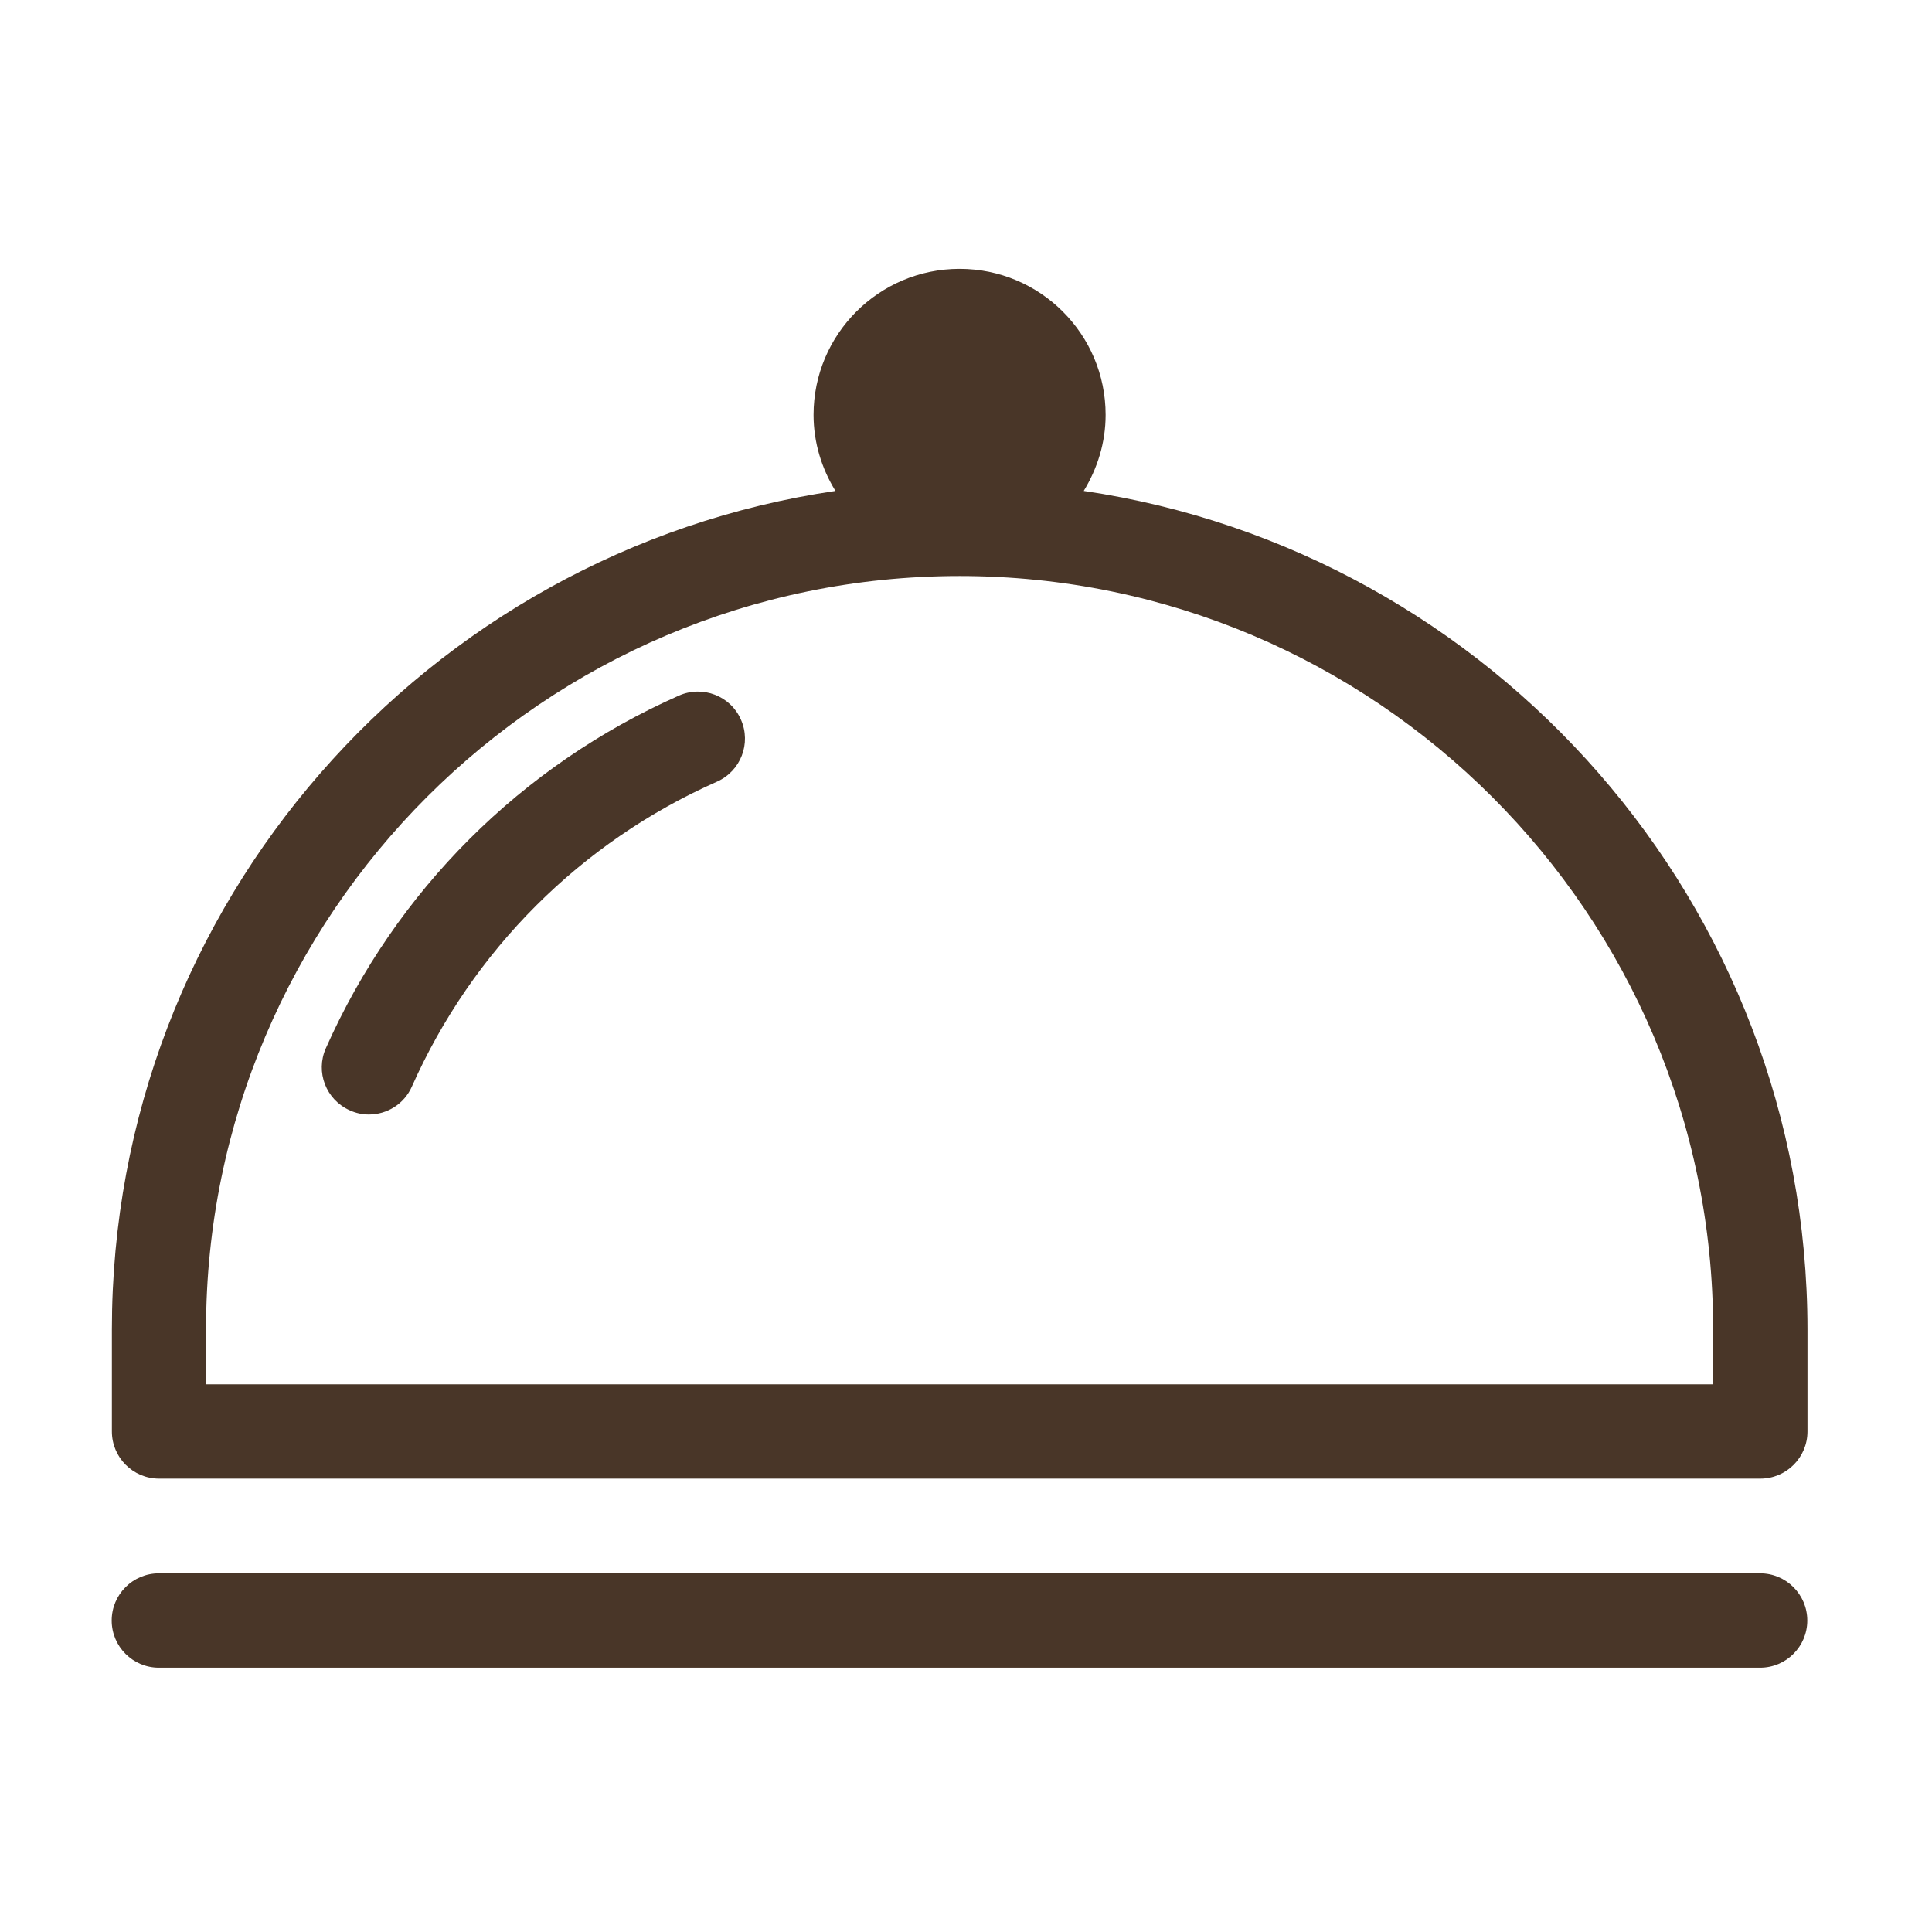
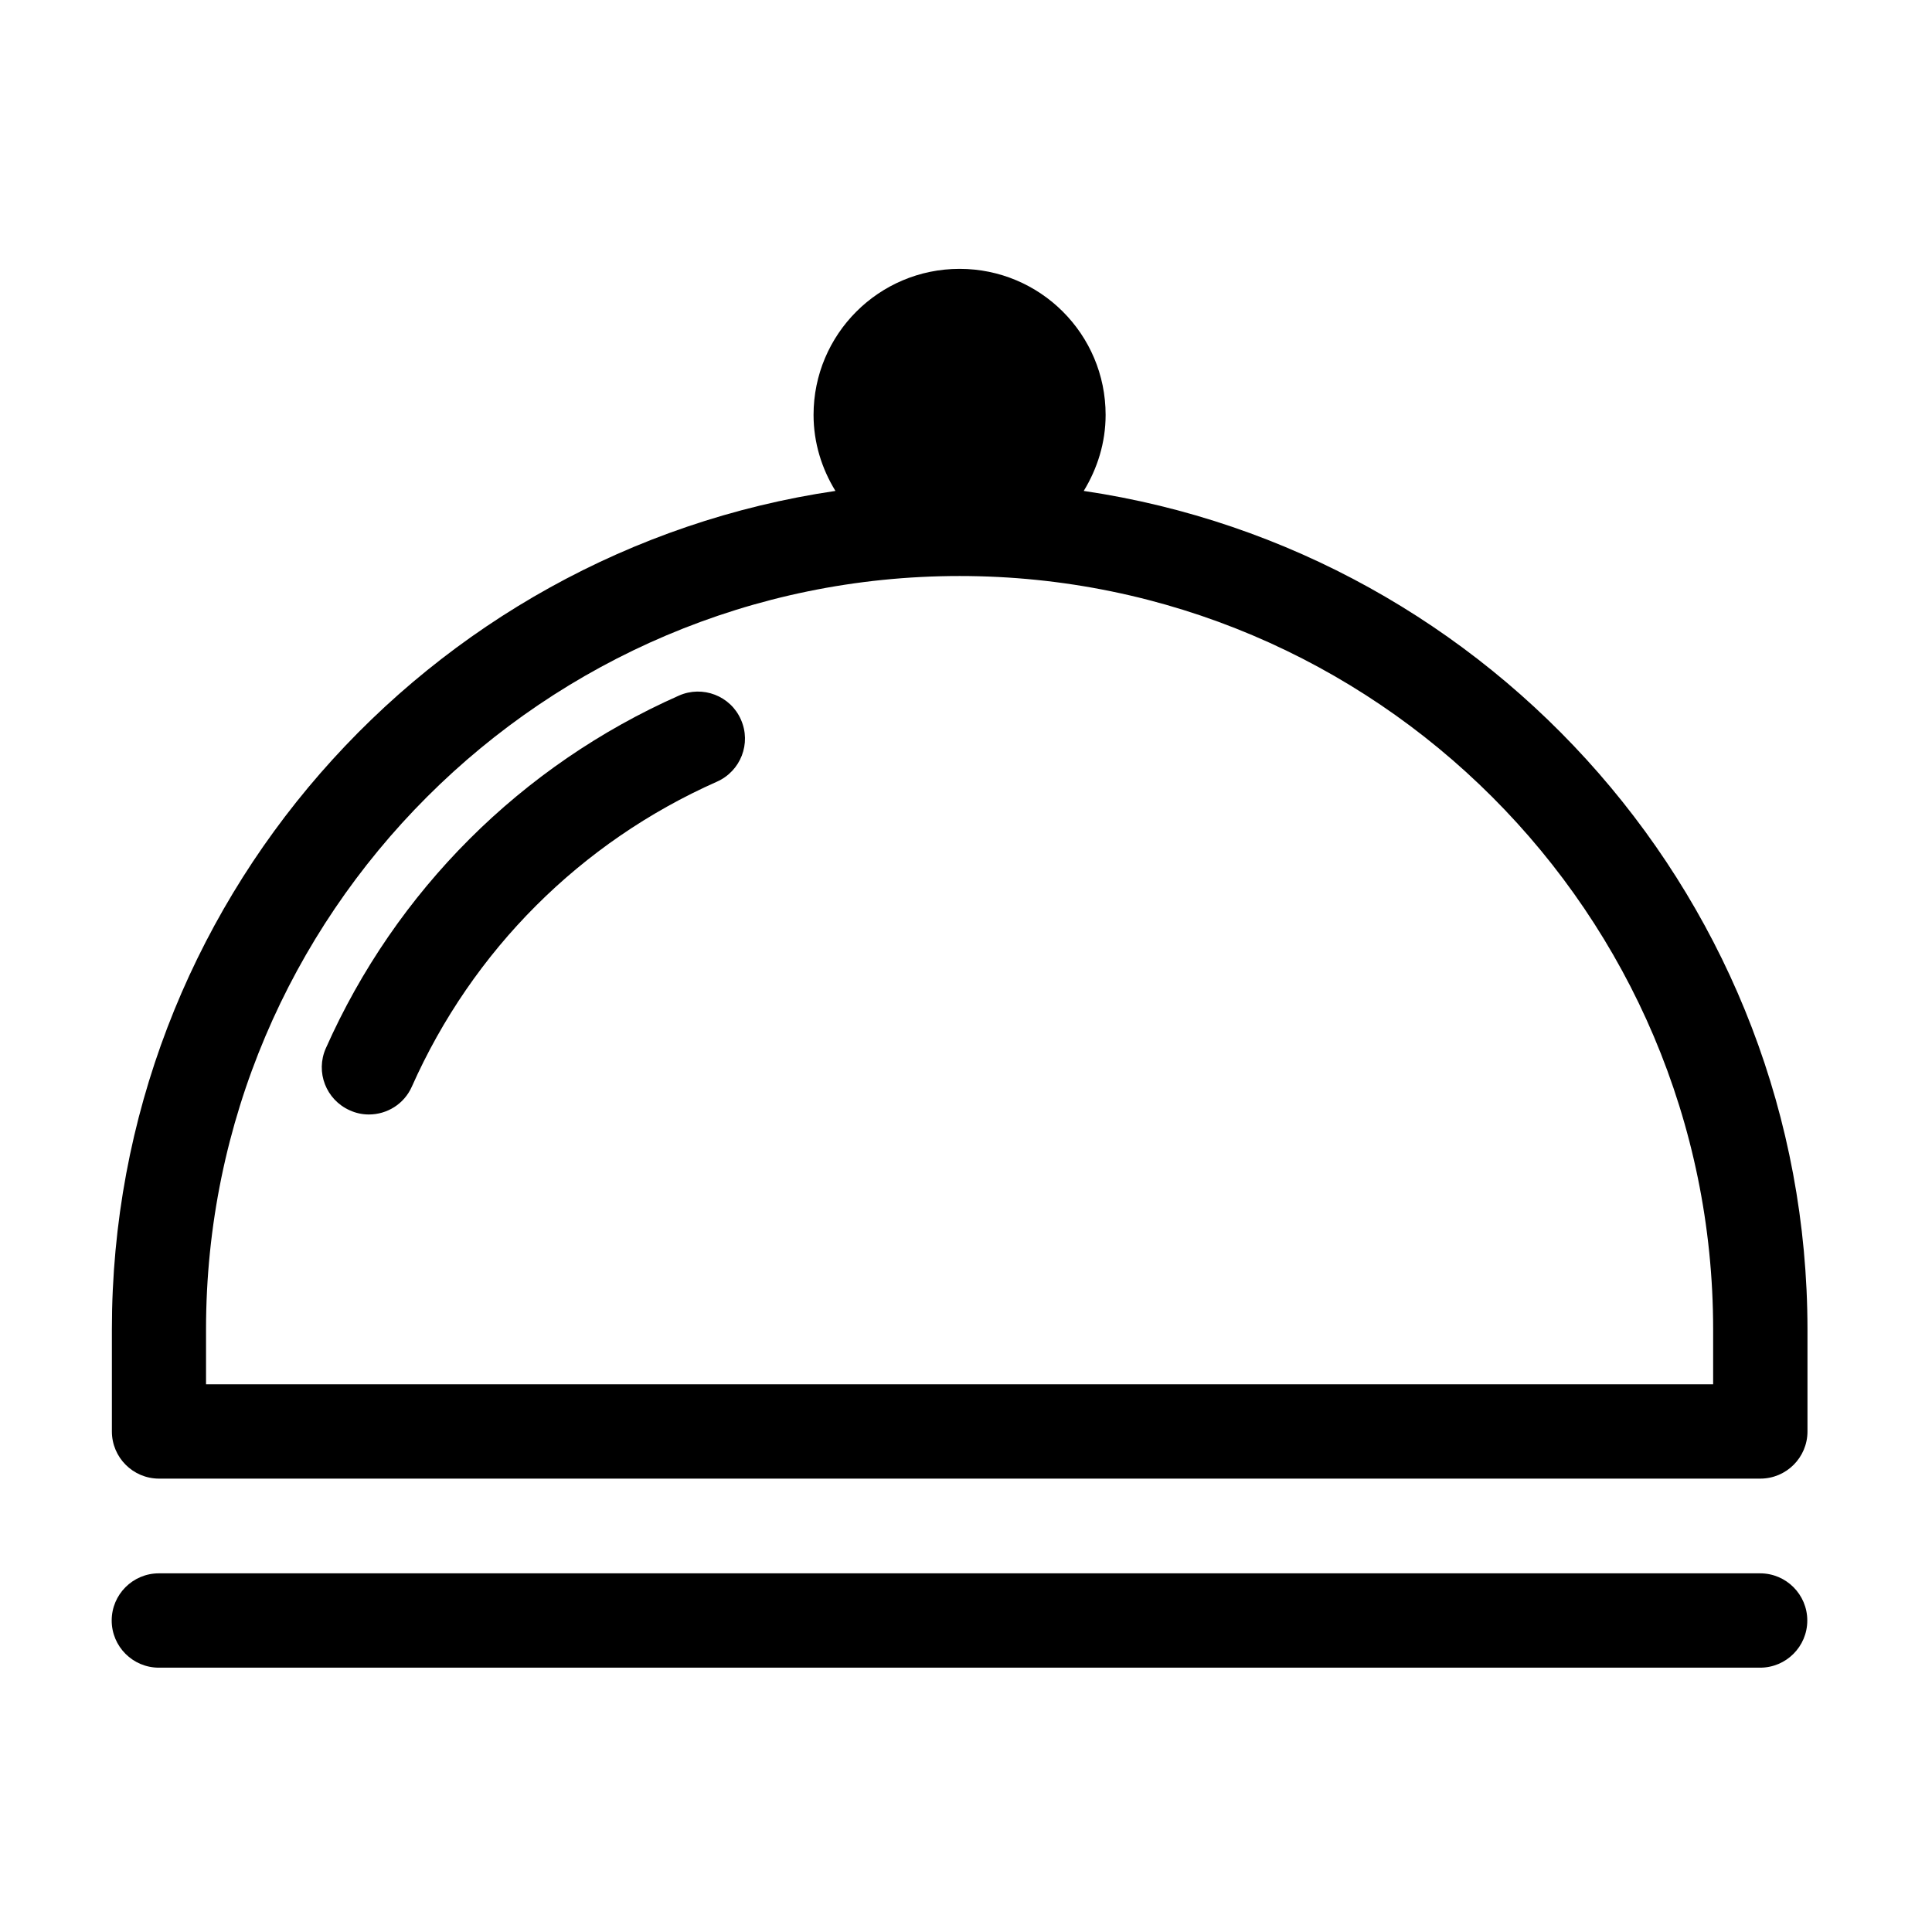
<svg xmlns="http://www.w3.org/2000/svg" width="800px" height="800px" viewBox="0 0 1024 1024" class="icon" version="1.1" fill="#000000">
  <g id="SVGRepo_bgCarrier" stroke-width="0" />
  <g id="SVGRepo_tracerCarrier" stroke-linecap="round" stroke-linejoin="round" />
  <g id="SVGRepo_iconCarrier">
-     <path d="M359.8 368.7c-83.5 37-150 103.4-187.1 186.9-5.6 12.6 0.1 27.3 12.7 32.9 3.3 1.5 6.7 2.2 10.1 2.2 9.6 0 18.7-5.5 22.8-14.8 32.1-72.2 89.5-129.6 161.7-161.6 12.6-5.6 18.3-20.3 12.7-32.9-5.5-12.6-20.3-18.3-32.9-12.7z m214.6-108.5c7.2-11.8 11.6-25.5 11.6-40.3 0-42.8-34.7-77.4-77.4-77.4-42.8 0-77.4 34.7-77.4 77.4 0 14.8 4.4 28.6 11.6 40.3-216.7 31.9-383.5 219-383.5 444.4v54.1c0 13.8 11.2 25 25 25H933c13.8 0 25-11.2 25-25v-54.1c-0.1-225.4-167-412.4-383.6-444.4zM908 733.7H109.2v-29.1c0-220.2 179.2-399.3 399.4-399.3S908 484.4 908 704.6v29.1z m24.9 100.2H84.2c-13.8 0-25 11.2-25 25s11.2 25 25 25h848.7c13.8 0 25-11.2 25-25s-11.2-25-25-25z" fill="#493628" />
+     <path d="M359.8 368.7c-83.5 37-150 103.4-187.1 186.9-5.6 12.6 0.1 27.3 12.7 32.9 3.3 1.5 6.7 2.2 10.1 2.2 9.6 0 18.7-5.5 22.8-14.8 32.1-72.2 89.5-129.6 161.7-161.6 12.6-5.6 18.3-20.3 12.7-32.9-5.5-12.6-20.3-18.3-32.9-12.7z m214.6-108.5c7.2-11.8 11.6-25.5 11.6-40.3 0-42.8-34.7-77.4-77.4-77.4-42.8 0-77.4 34.7-77.4 77.4 0 14.8 4.4 28.6 11.6 40.3-216.7 31.9-383.5 219-383.5 444.4v54.1c0 13.8 11.2 25 25 25H933c13.8 0 25-11.2 25-25v-54.1c-0.1-225.4-167-412.4-383.6-444.4zM908 733.7H109.2v-29.1c0-220.2 179.2-399.3 399.4-399.3S908 484.4 908 704.6v29.1z m24.9 100.2H84.2c-13.8 0-25 11.2-25 25s11.2 25 25 25h848.7c13.8 0 25-11.2 25-25s-11.2-25-25-25z" fill="#000000" />
  </g>
</svg>
